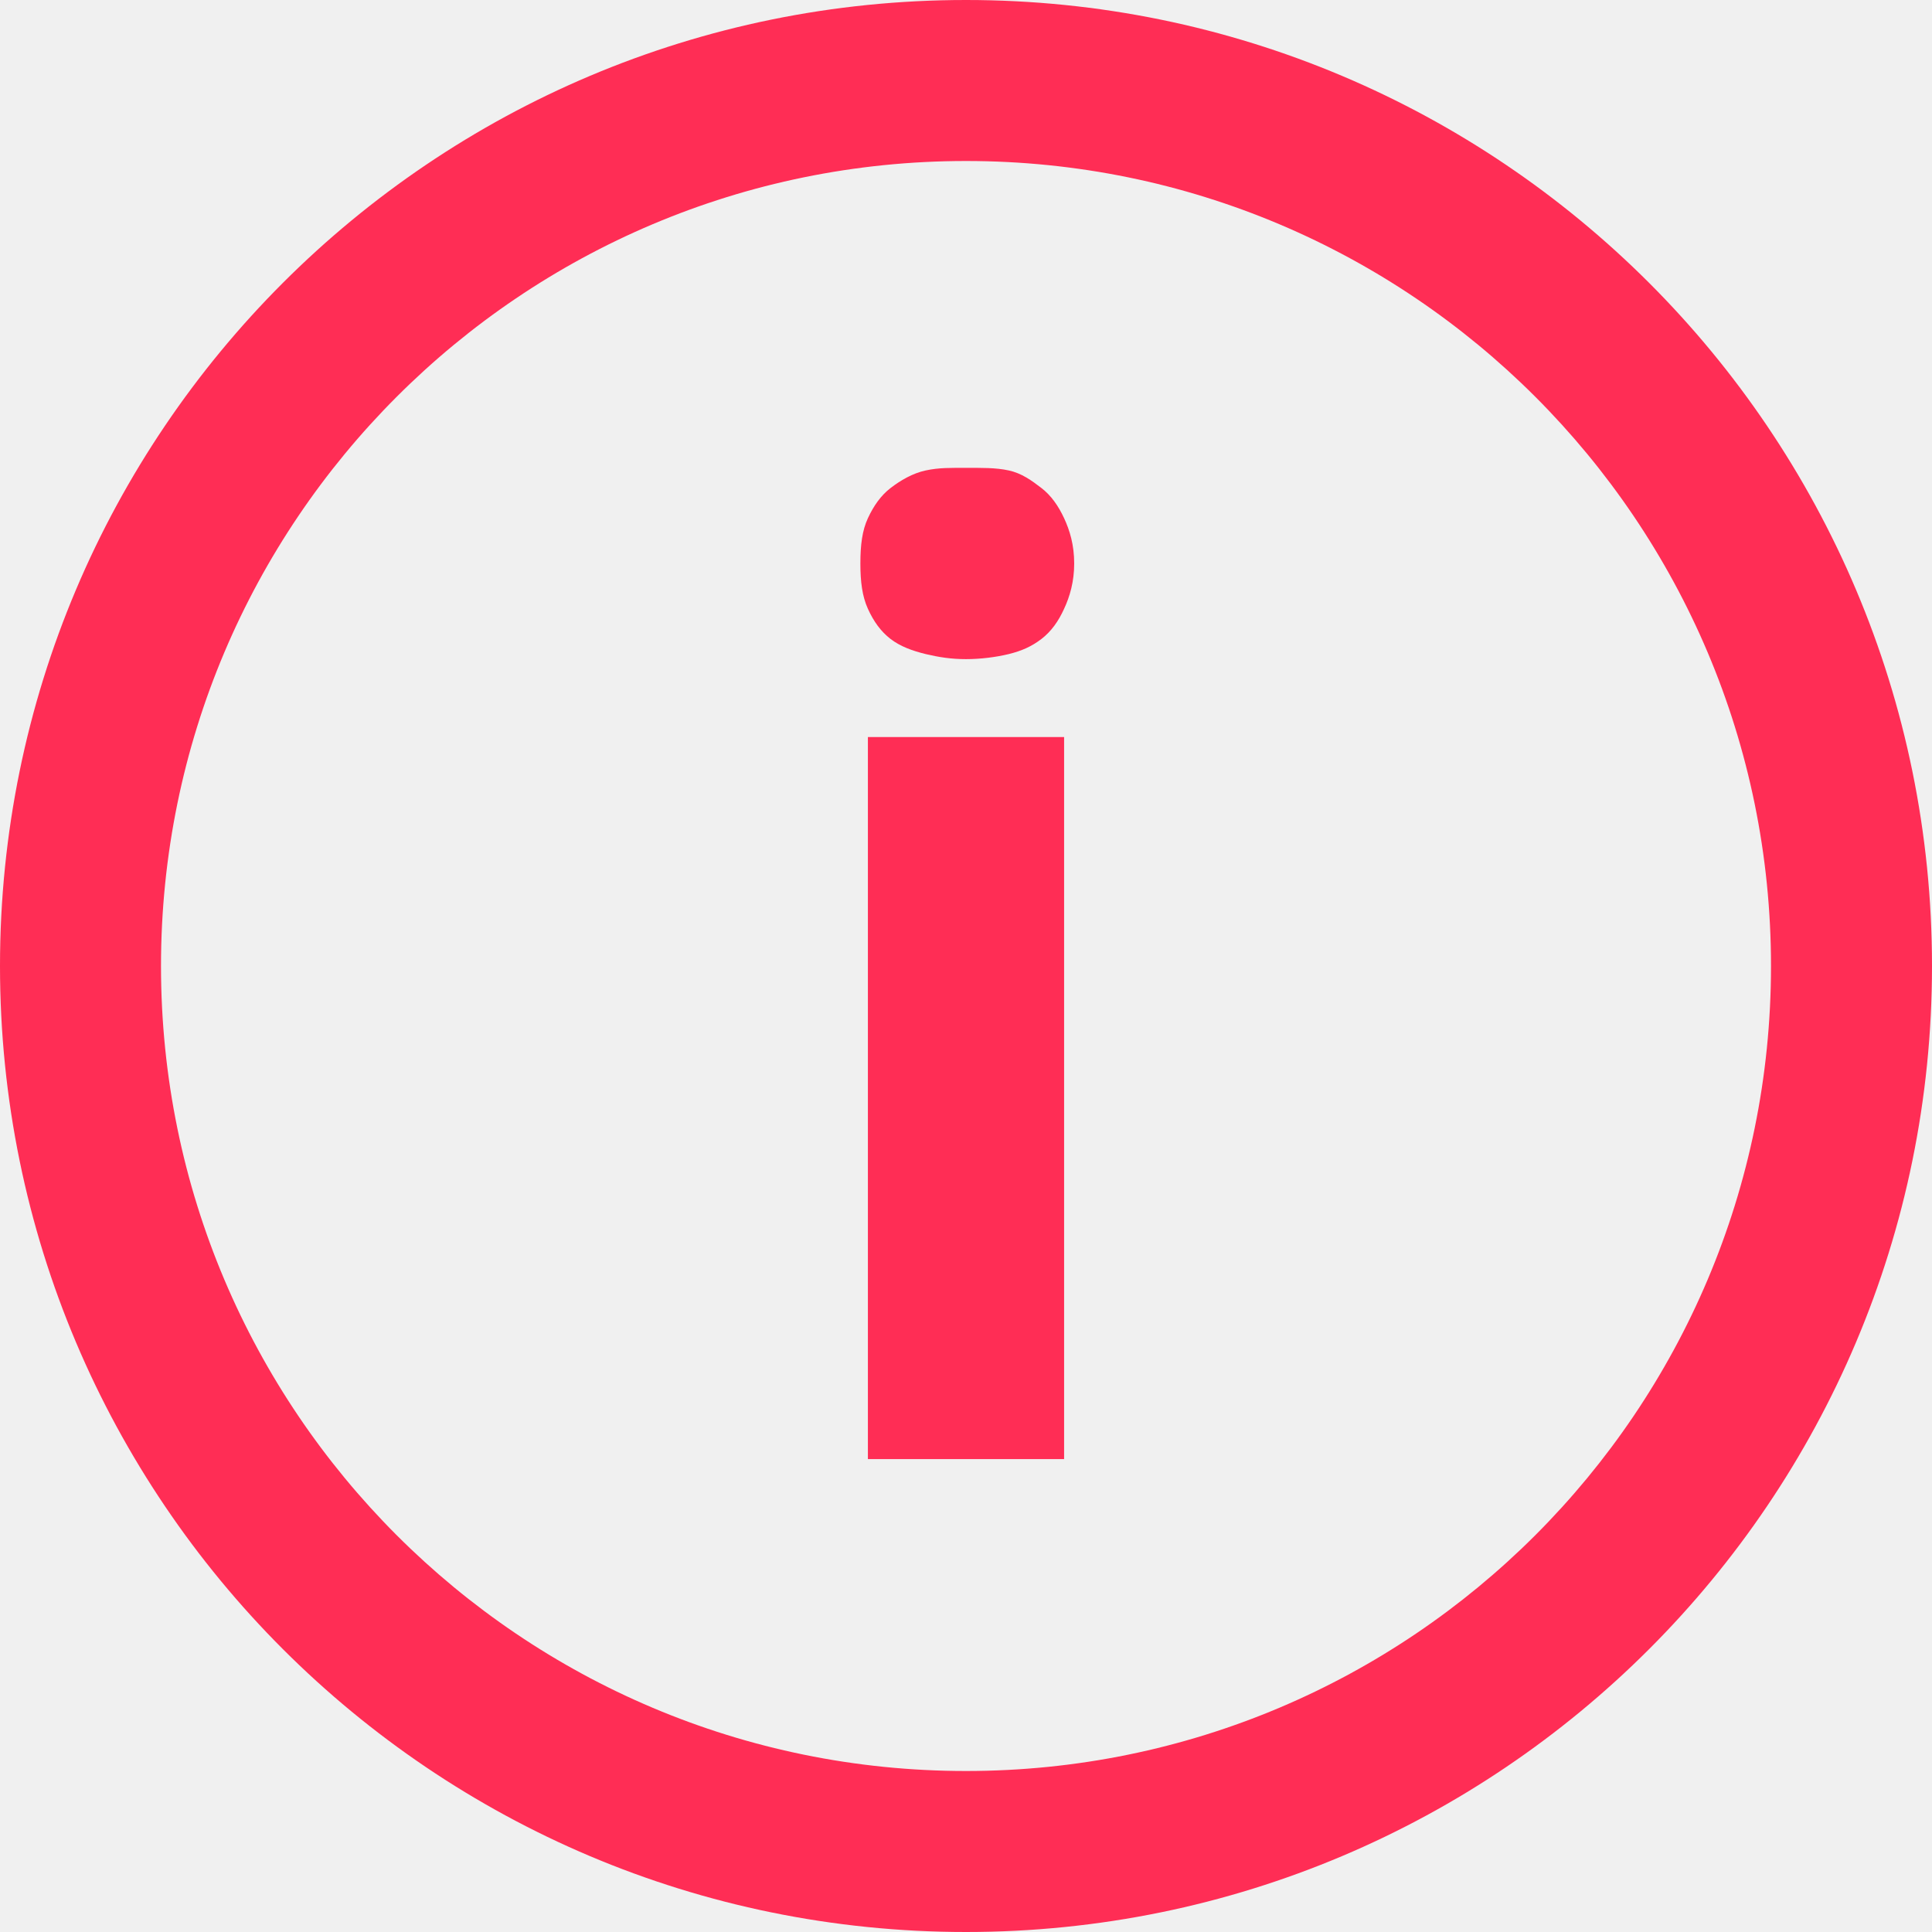
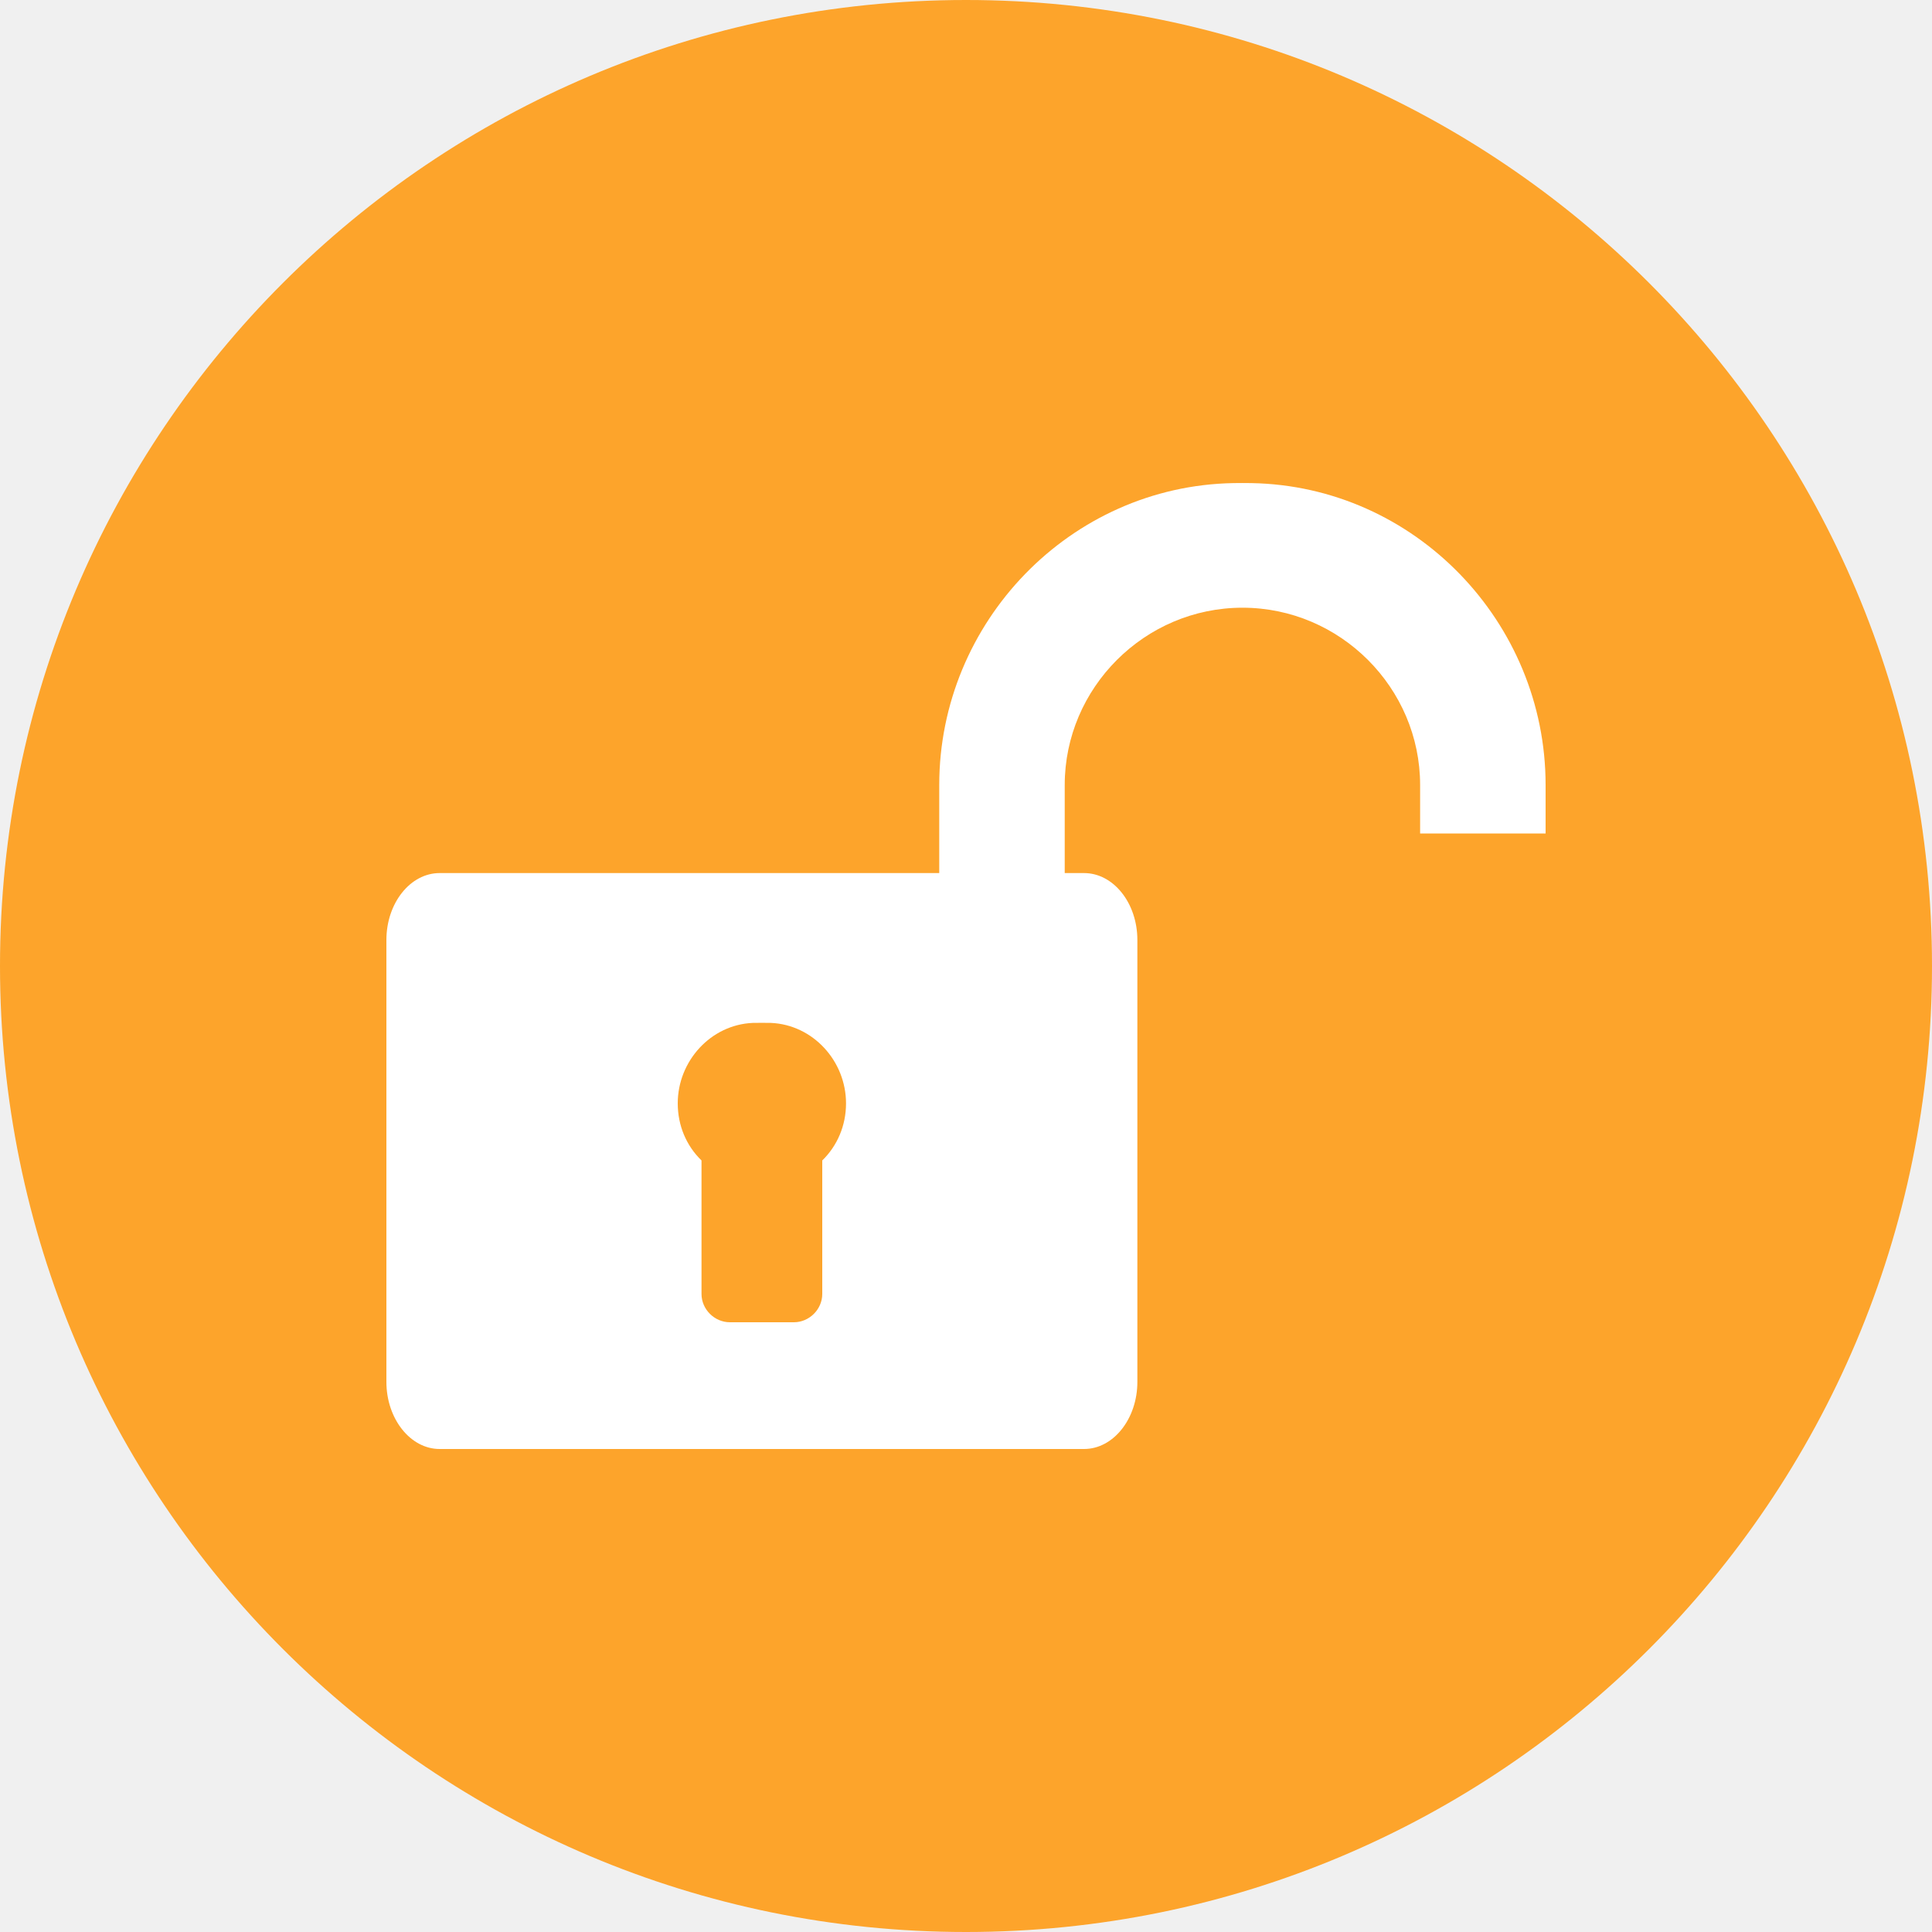
- <svg xmlns="http://www.w3.org/2000/svg" width="18px" height="18px" viewBox="0 0 18 18" version="1.1">
+ <svg xmlns="http://www.w3.org/2000/svg" width="20px" height="20px" viewBox="0 0 20 20" version="1.1">
  <defs />
  <g id="App--Wallet" stroke="none" stroke-width="1" fill="none" fill-rule="evenodd">
-     <g id="Discover-first-sight-Copy-14" transform="translate(-366, -247)" fill="#FF2D55" fill-rule="nonzero">
-       <g id="icons8-info" transform="translate(366, 247)">
-         <path d="M9,0 C4.028,0 0,4.028 0,9 C0,13.972 4.028,18 9,18 C13.972,18 18,13.972 18,9 C18,4.028 13.972,0 9,0 Z M9,1.5 C13.143,1.5 16.5,4.857 16.5,9 C16.5,13.143 13.143,16.5 9,16.5 C4.857,16.5 1.5,13.143 1.5,9 C1.5,4.857 4.857,1.5 9,1.5 Z M9,4.359 C8.862,4.359 8.748,4.356 8.625,4.383 C8.502,4.409 8.388,4.477 8.297,4.547 C8.206,4.617 8.139,4.714 8.086,4.828 C8.033,4.942 8.016,5.077 8.016,5.25 C8.016,5.42 8.033,5.555 8.086,5.672 C8.139,5.789 8.206,5.883 8.297,5.953 C8.388,6.023 8.502,6.064 8.625,6.094 C8.748,6.123 8.862,6.141 9,6.141 C9.135,6.141 9.278,6.123 9.398,6.094 C9.519,6.064 9.612,6.023 9.703,5.953 C9.794,5.883 9.861,5.789 9.914,5.672 C9.967,5.558 10.008,5.42 10.008,5.25 C10.008,5.077 9.967,4.942 9.914,4.828 C9.861,4.714 9.794,4.617 9.703,4.547 C9.612,4.477 9.519,4.409 9.398,4.383 C9.278,4.356 9.135,4.359 9,4.359 Z M8.086,6.867 L8.086,13.594 L9.914,13.594 L9.914,6.867 L8.086,6.867 Z" id="Shape" />
+     <g id="Discover-first-sight-CuongDao-edit" transform="translate(-372, -626)">
+       <g id="Group-5" transform="translate(372, 626)">
+         <circle id="Oval-2-Copy-2" fill="#FDA42B" cx="10" cy="10" r="10" />
+         <g id="Page-1" transform="translate(4, 5)" fill="#FFFFFF">
+           <path d="M4.512,7.013 L4.512,8.395 C4.512,8.554 4.378,8.688 4.218,8.688 L3.556,8.688 C3.396,8.688 3.262,8.554 3.262,8.395 L3.262,7.013 C3.106,6.862 3.016,6.653 3.016,6.422 C3.016,5.983 3.359,5.607 3.794,5.589 C3.841,5.588 3.933,5.588 3.979,5.589 C4.415,5.607 4.758,5.983 4.758,6.422 C4.758,6.653 4.667,6.862 4.512,7.013 Z M12,3.628 L12,3.126 C12,1.44 10.646,0.031 8.954,0.001 C8.908,-0 8.816,-0 8.769,0.001 C7.077,0.031 5.723,1.44 5.723,3.126 L5.723,4.038 L3.979,4.038 L3.794,4.038 L2.047,4.038 L0.749,4.038 L0.551,4.038 C0.248,4.038 0,4.348 0,4.731 L0,9.305 C0,9.687 0.248,10 0.551,10 L7.222,10 C7.526,10 7.774,9.687 7.774,9.305 L7.774,4.731 C7.774,4.348 7.526,4.038 7.222,4.038 L7.025,4.038 L7.022,4.038 L7.022,3.126 C7.022,2.122 7.848,1.291 8.862,1.291 C9.875,1.291 10.701,2.122 10.701,3.126 L10.701,3.628 L12,3.628 Z" id="Fill-1" />
+         </g>
      </g>
    </g>
  </g>
</svg>
